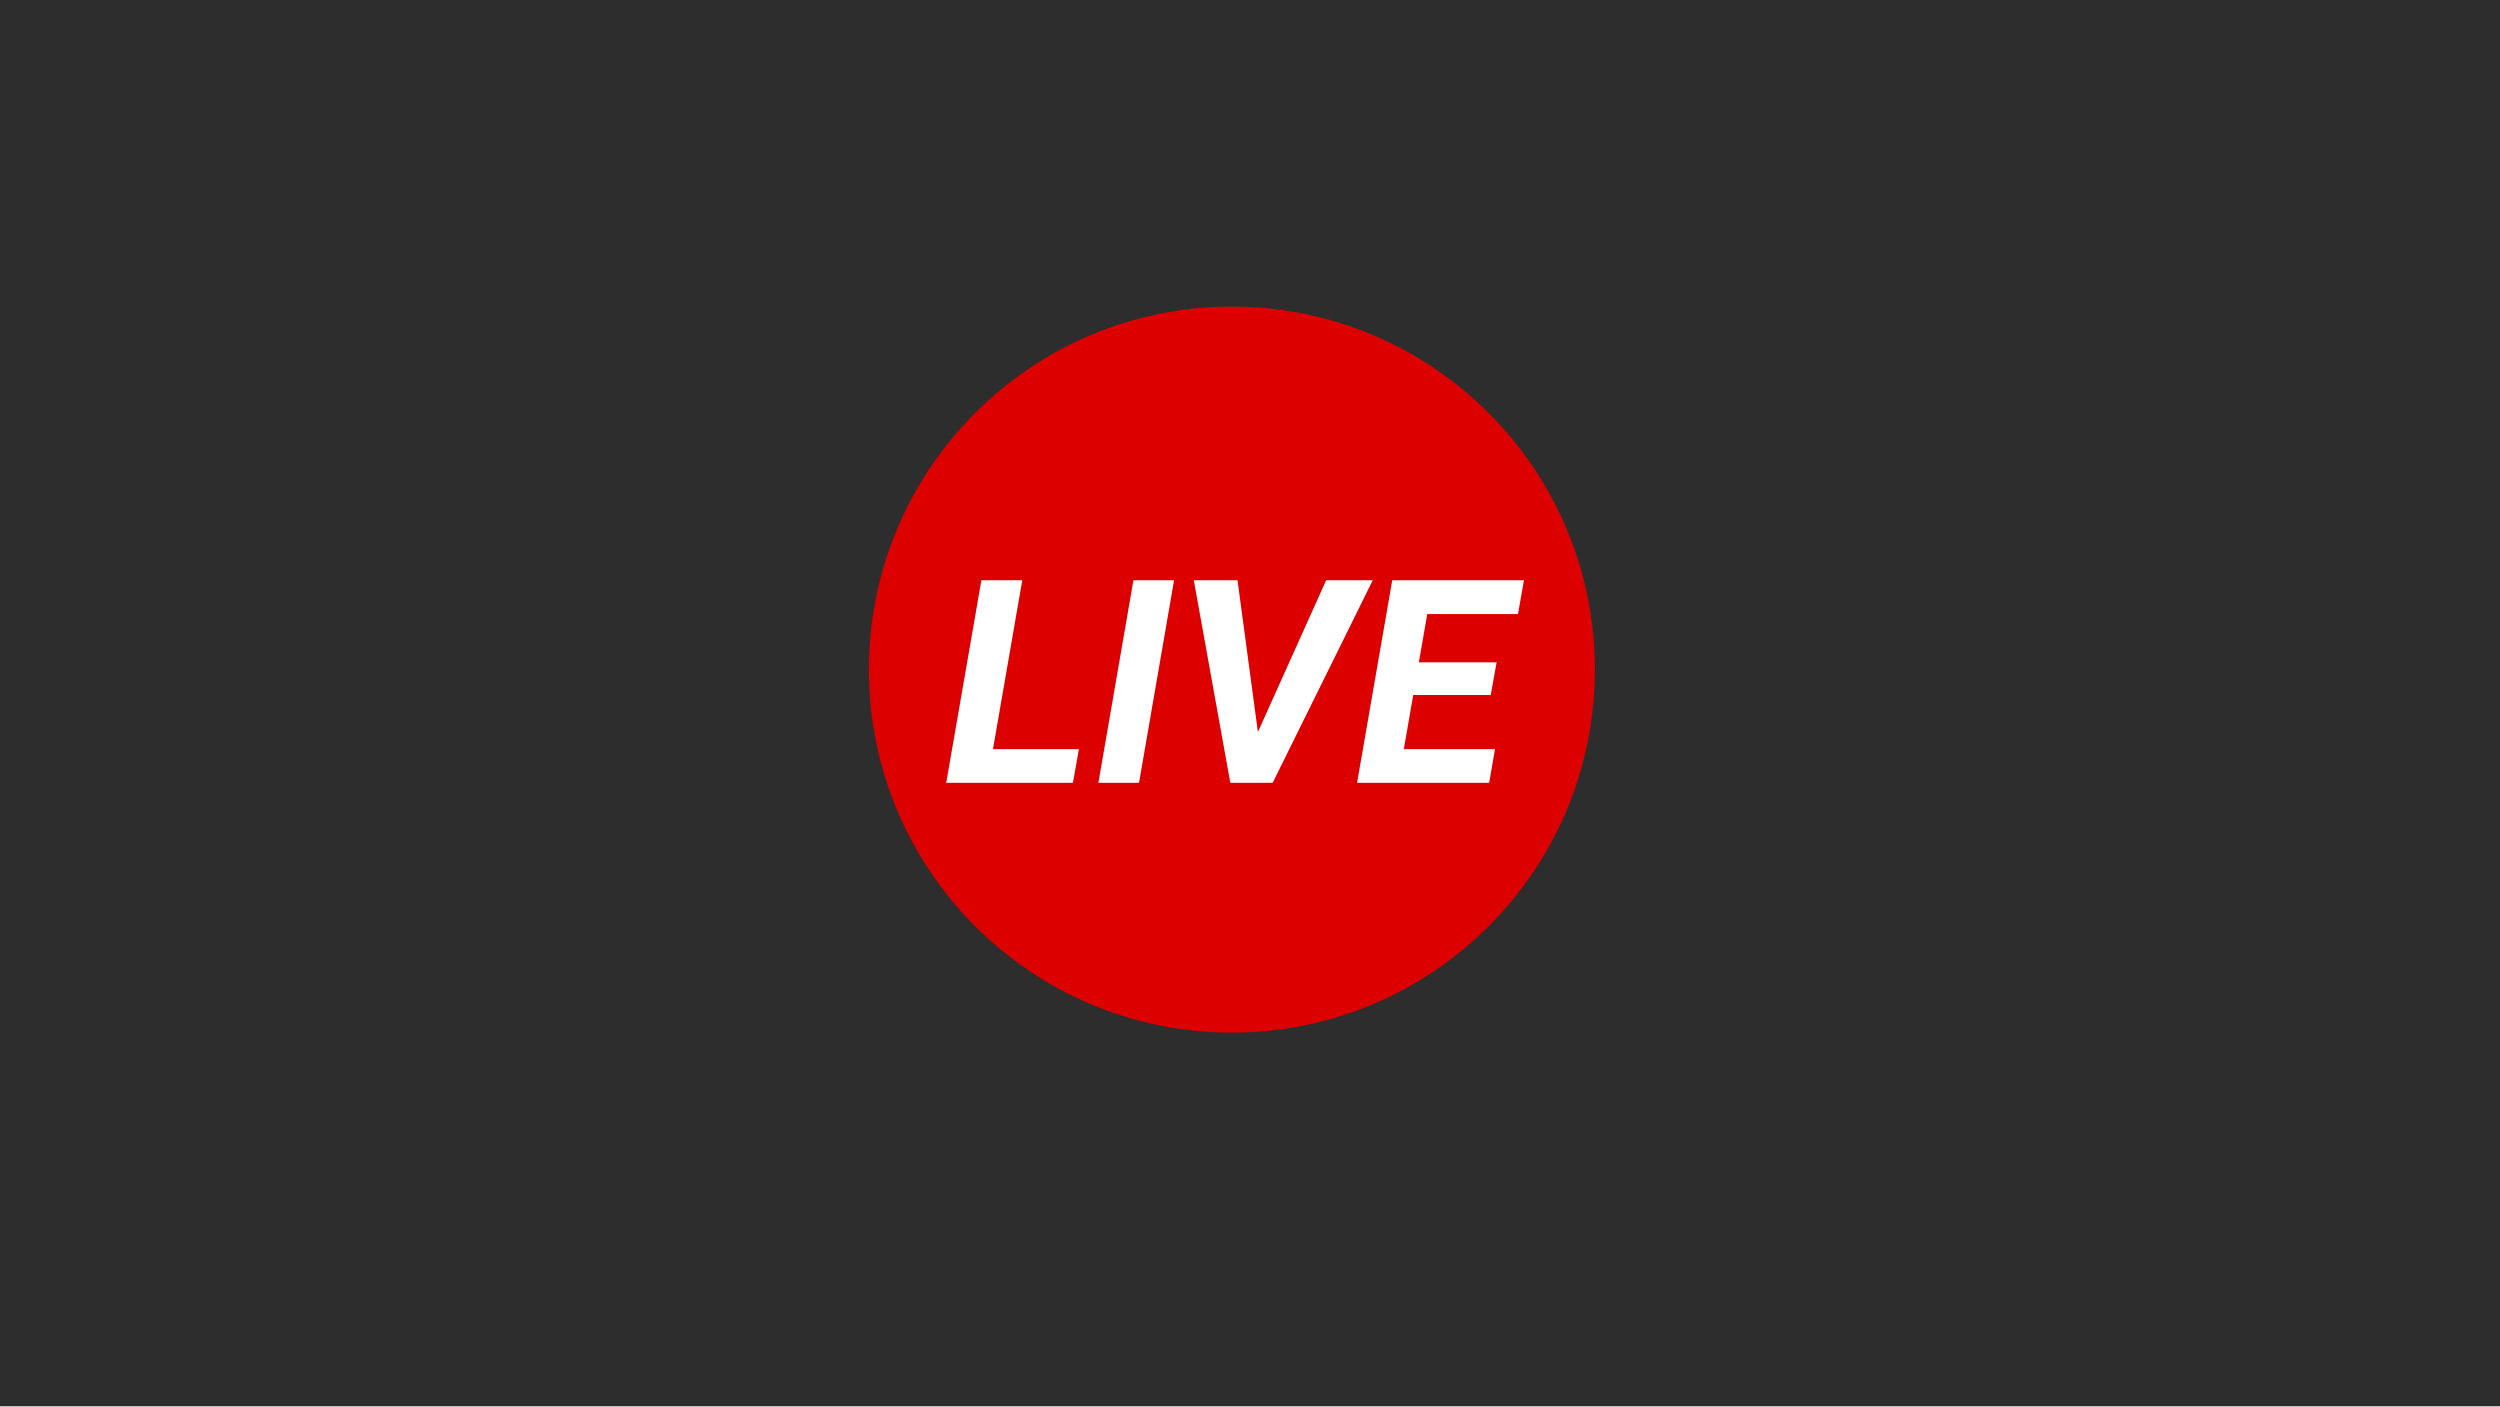
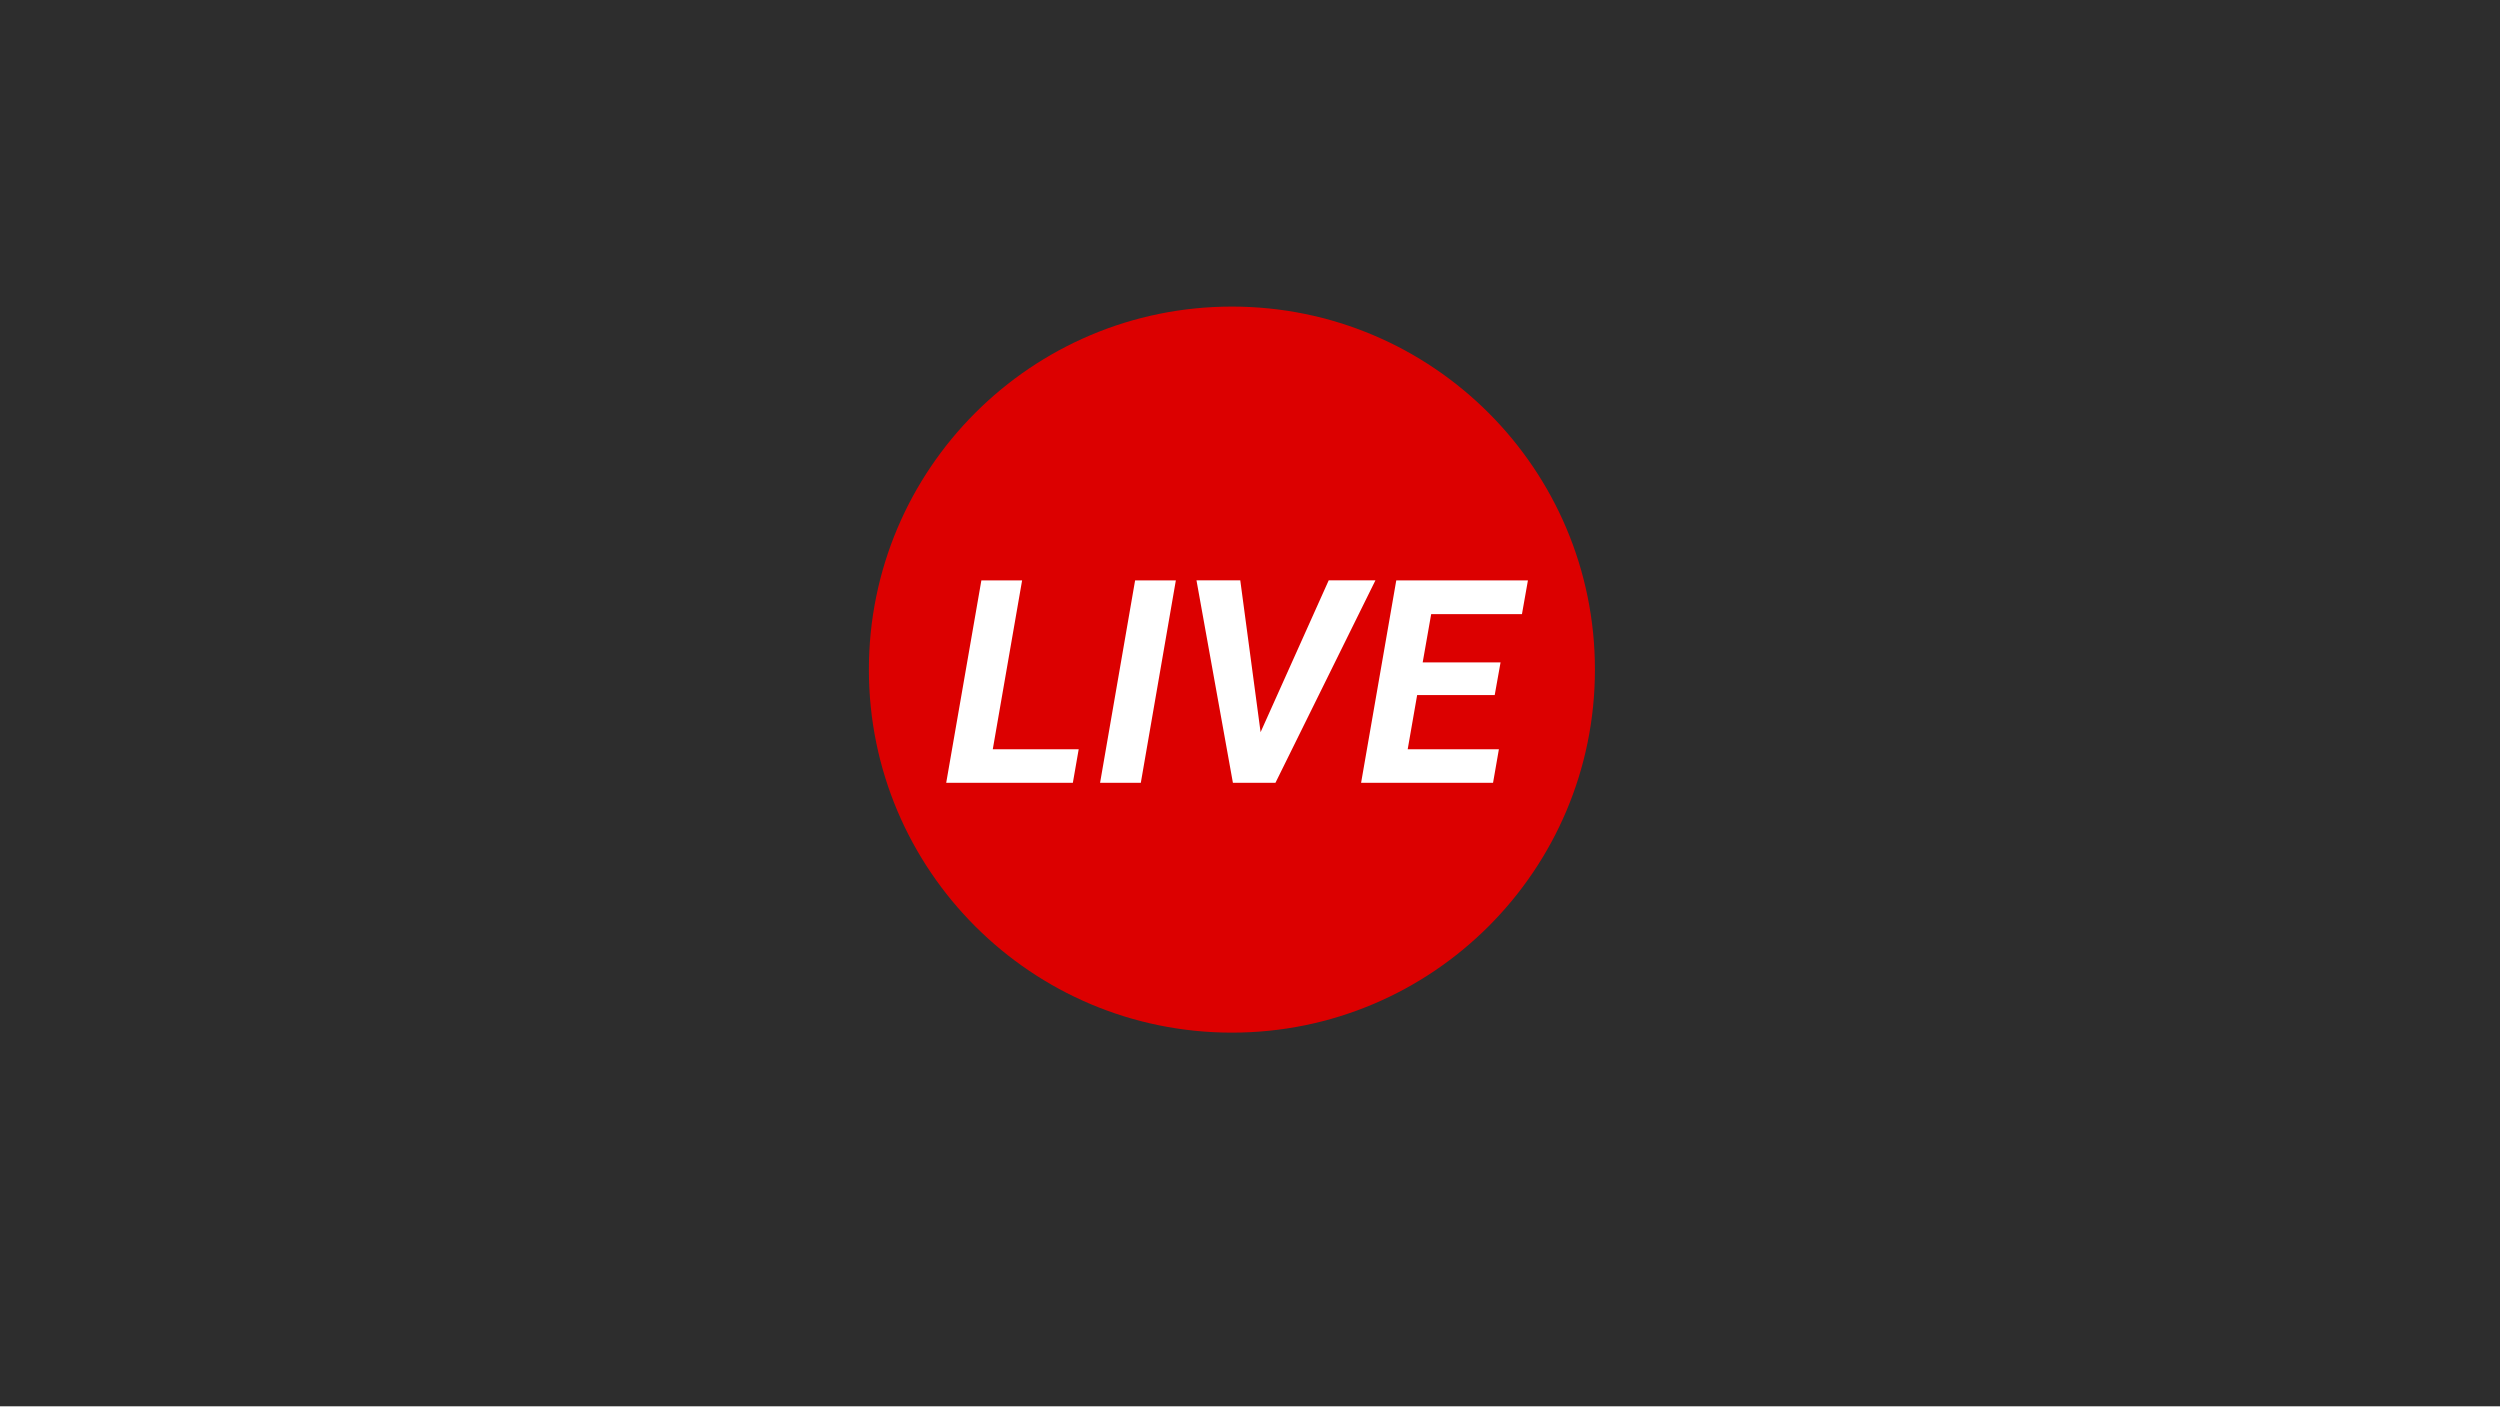
- <svg xmlns="http://www.w3.org/2000/svg" height="50.8mm" width="90.311mm" version="1.1" viewBox="0 0 320 180">
+ <svg xmlns="http://www.w3.org/2000/svg" height="50.8mm" width="90.311mm" viewBox="0 0 320 180">
  <g transform="translate(-44.286 -156.65)">
-     <rect height="180" width="320" y="156.65" x="44.286" fill="#2d2d2d" />
+     <path fill="#2d2d2d" d="M44.286 156.65h320v180h-320z" />
    <circle cx="201.97" cy="242.36" r="46.467" fill="#dc0000" />
-     <text style="word-spacing:0px;letter-spacing:0px" xml:space="preserve" transform="scale(1)" font-size="36.447px" y="256.847" x="165.026" font-family="sans-serif" line-height="125%" fill="#ffffff">
-       <tspan font-weight="bold" font-style="italic" y="256.847" x="165.026" font-family="Roboto" fill="#ffffff">LIVE</tspan>
-     </text>
+     <g fill="#fff">
+       <path d="M171.36 252.56h10.998l-.747 4.29H165.4l4.502-25.913h5.214l-3.755 21.623zM190.31 256.85h-5.214l4.484-25.912h5.215l-4.485 25.912zM205.64 250.37l8.72-19.434h5.98l-12.796 25.912h-5.446l-4.662-25.912h5.605l2.6 19.434zM235.61 245.62h-9.93l-1.21 6.94h11.673l-.747 4.29h-16.89l4.503-25.912h16.852l-.765 4.324h-11.62l-1.086 6.176h9.967l-.748 4.182z" />
+     </g>
  </g>
</svg>
